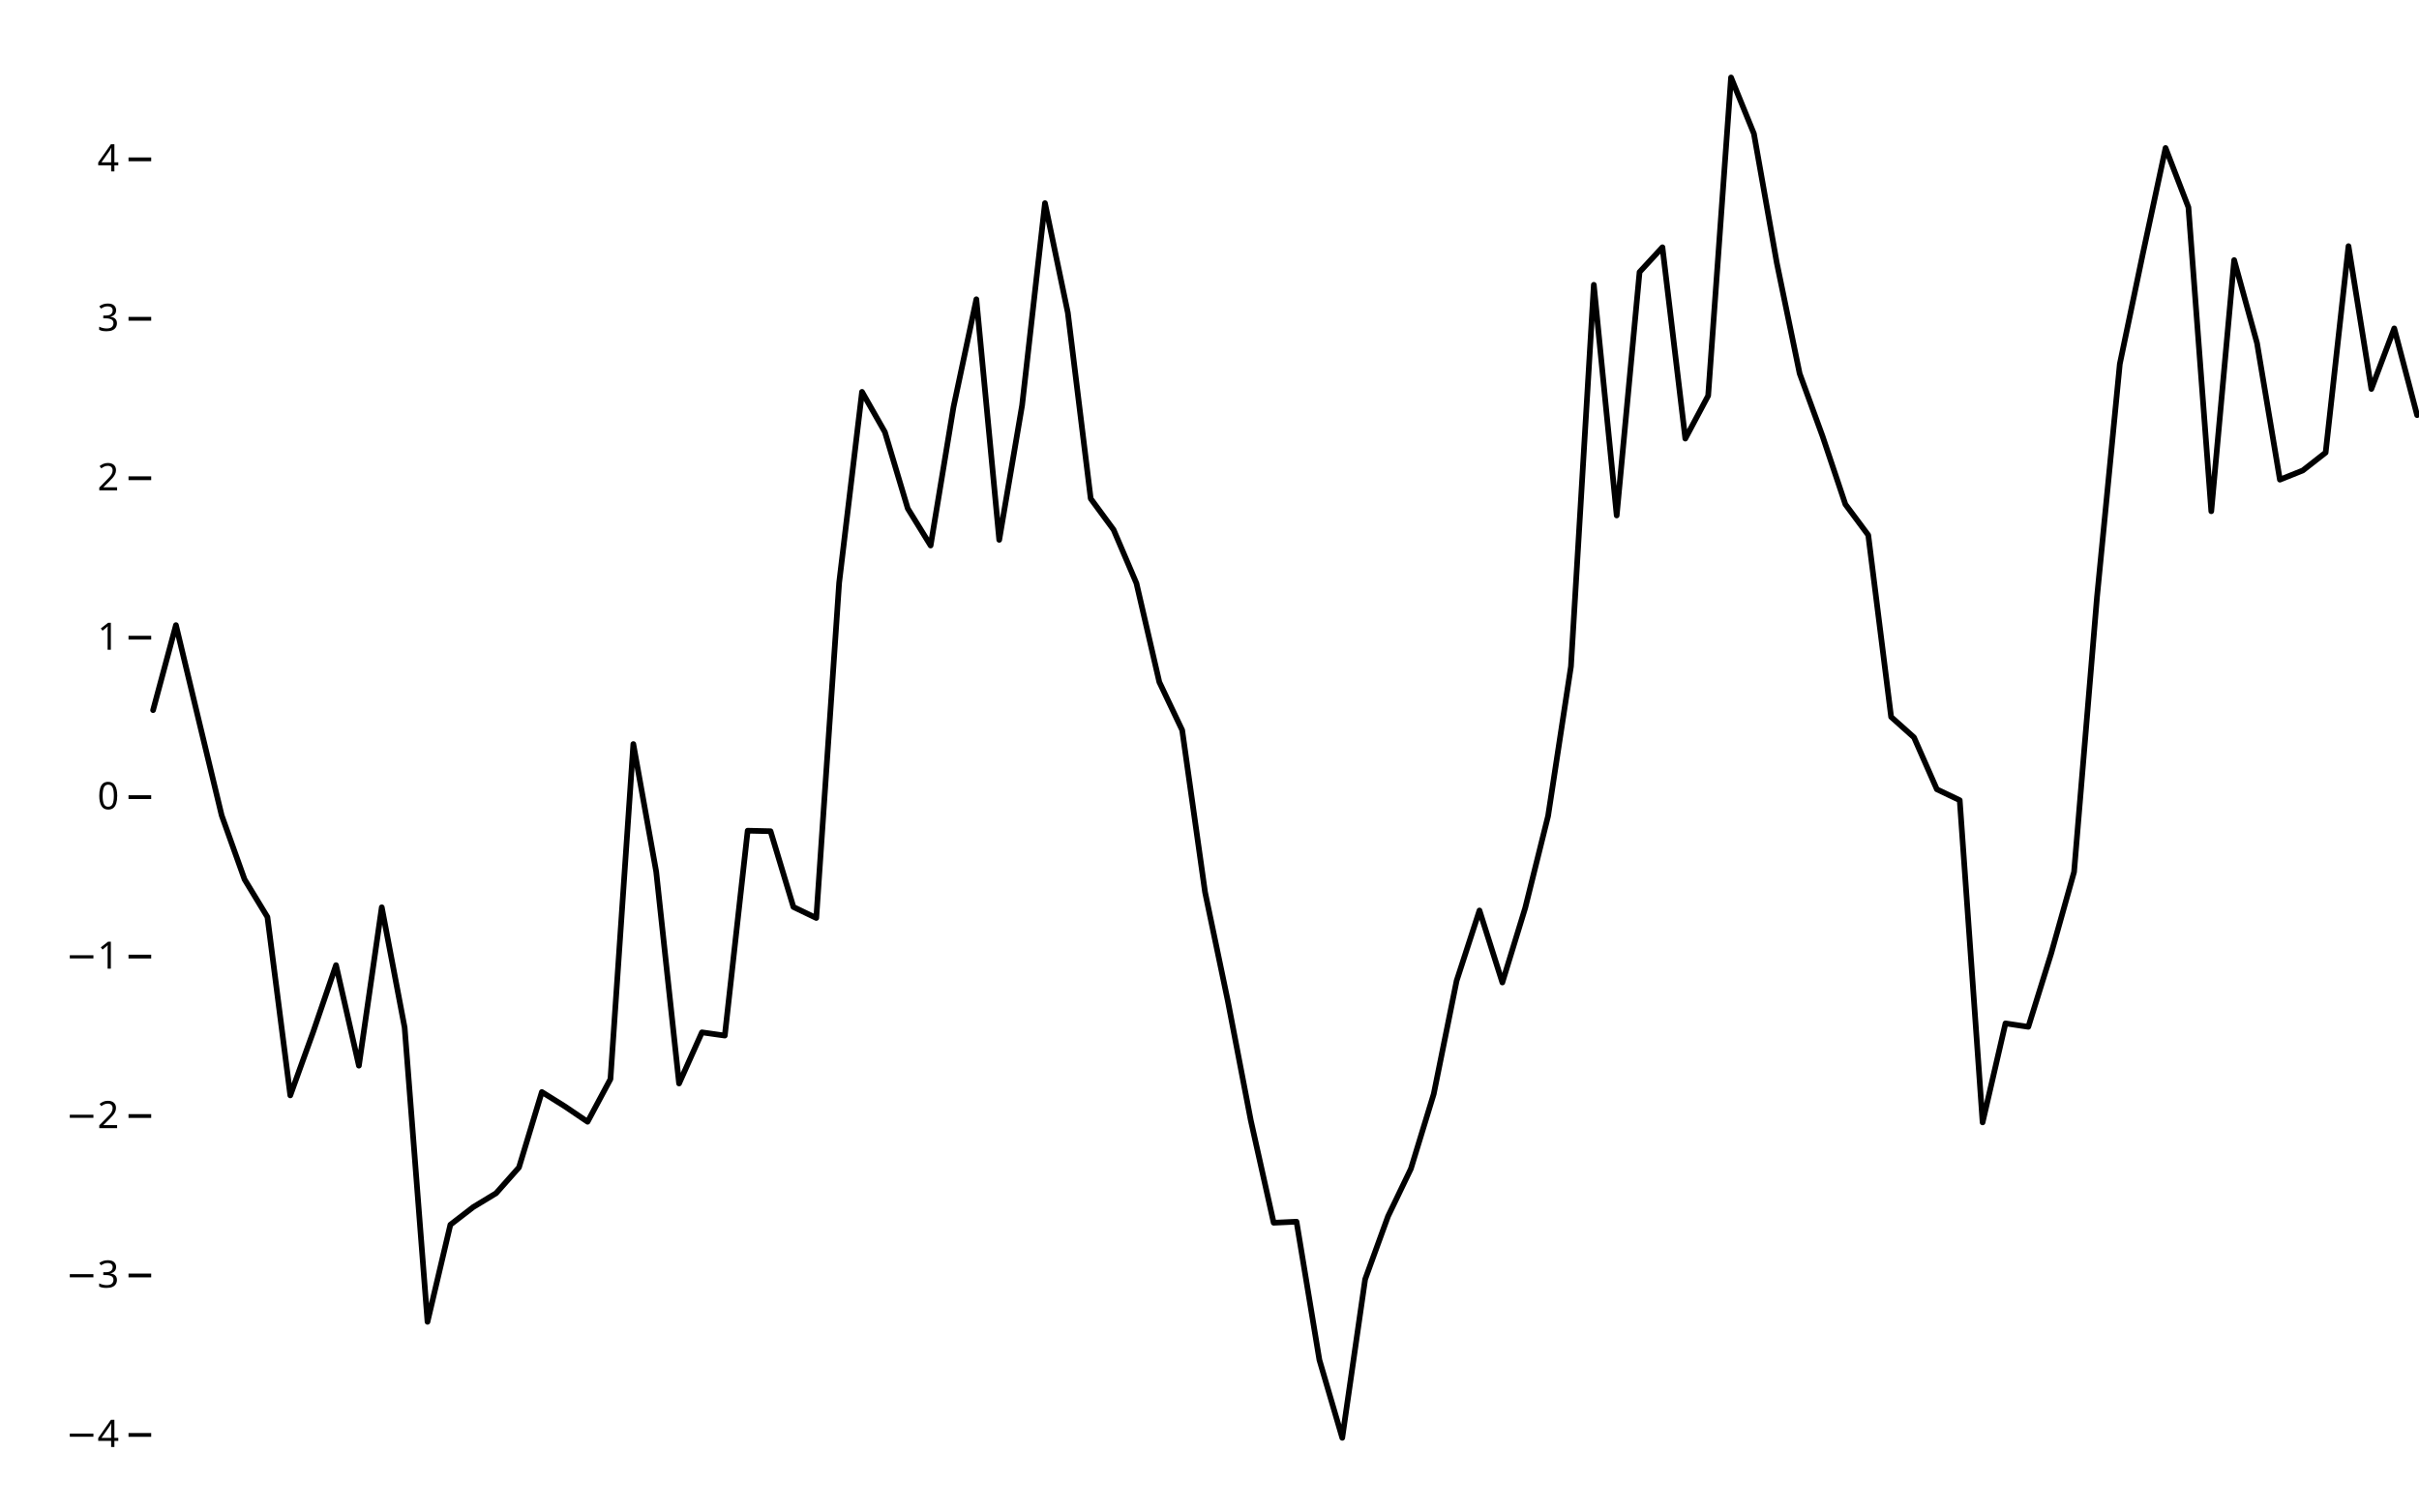
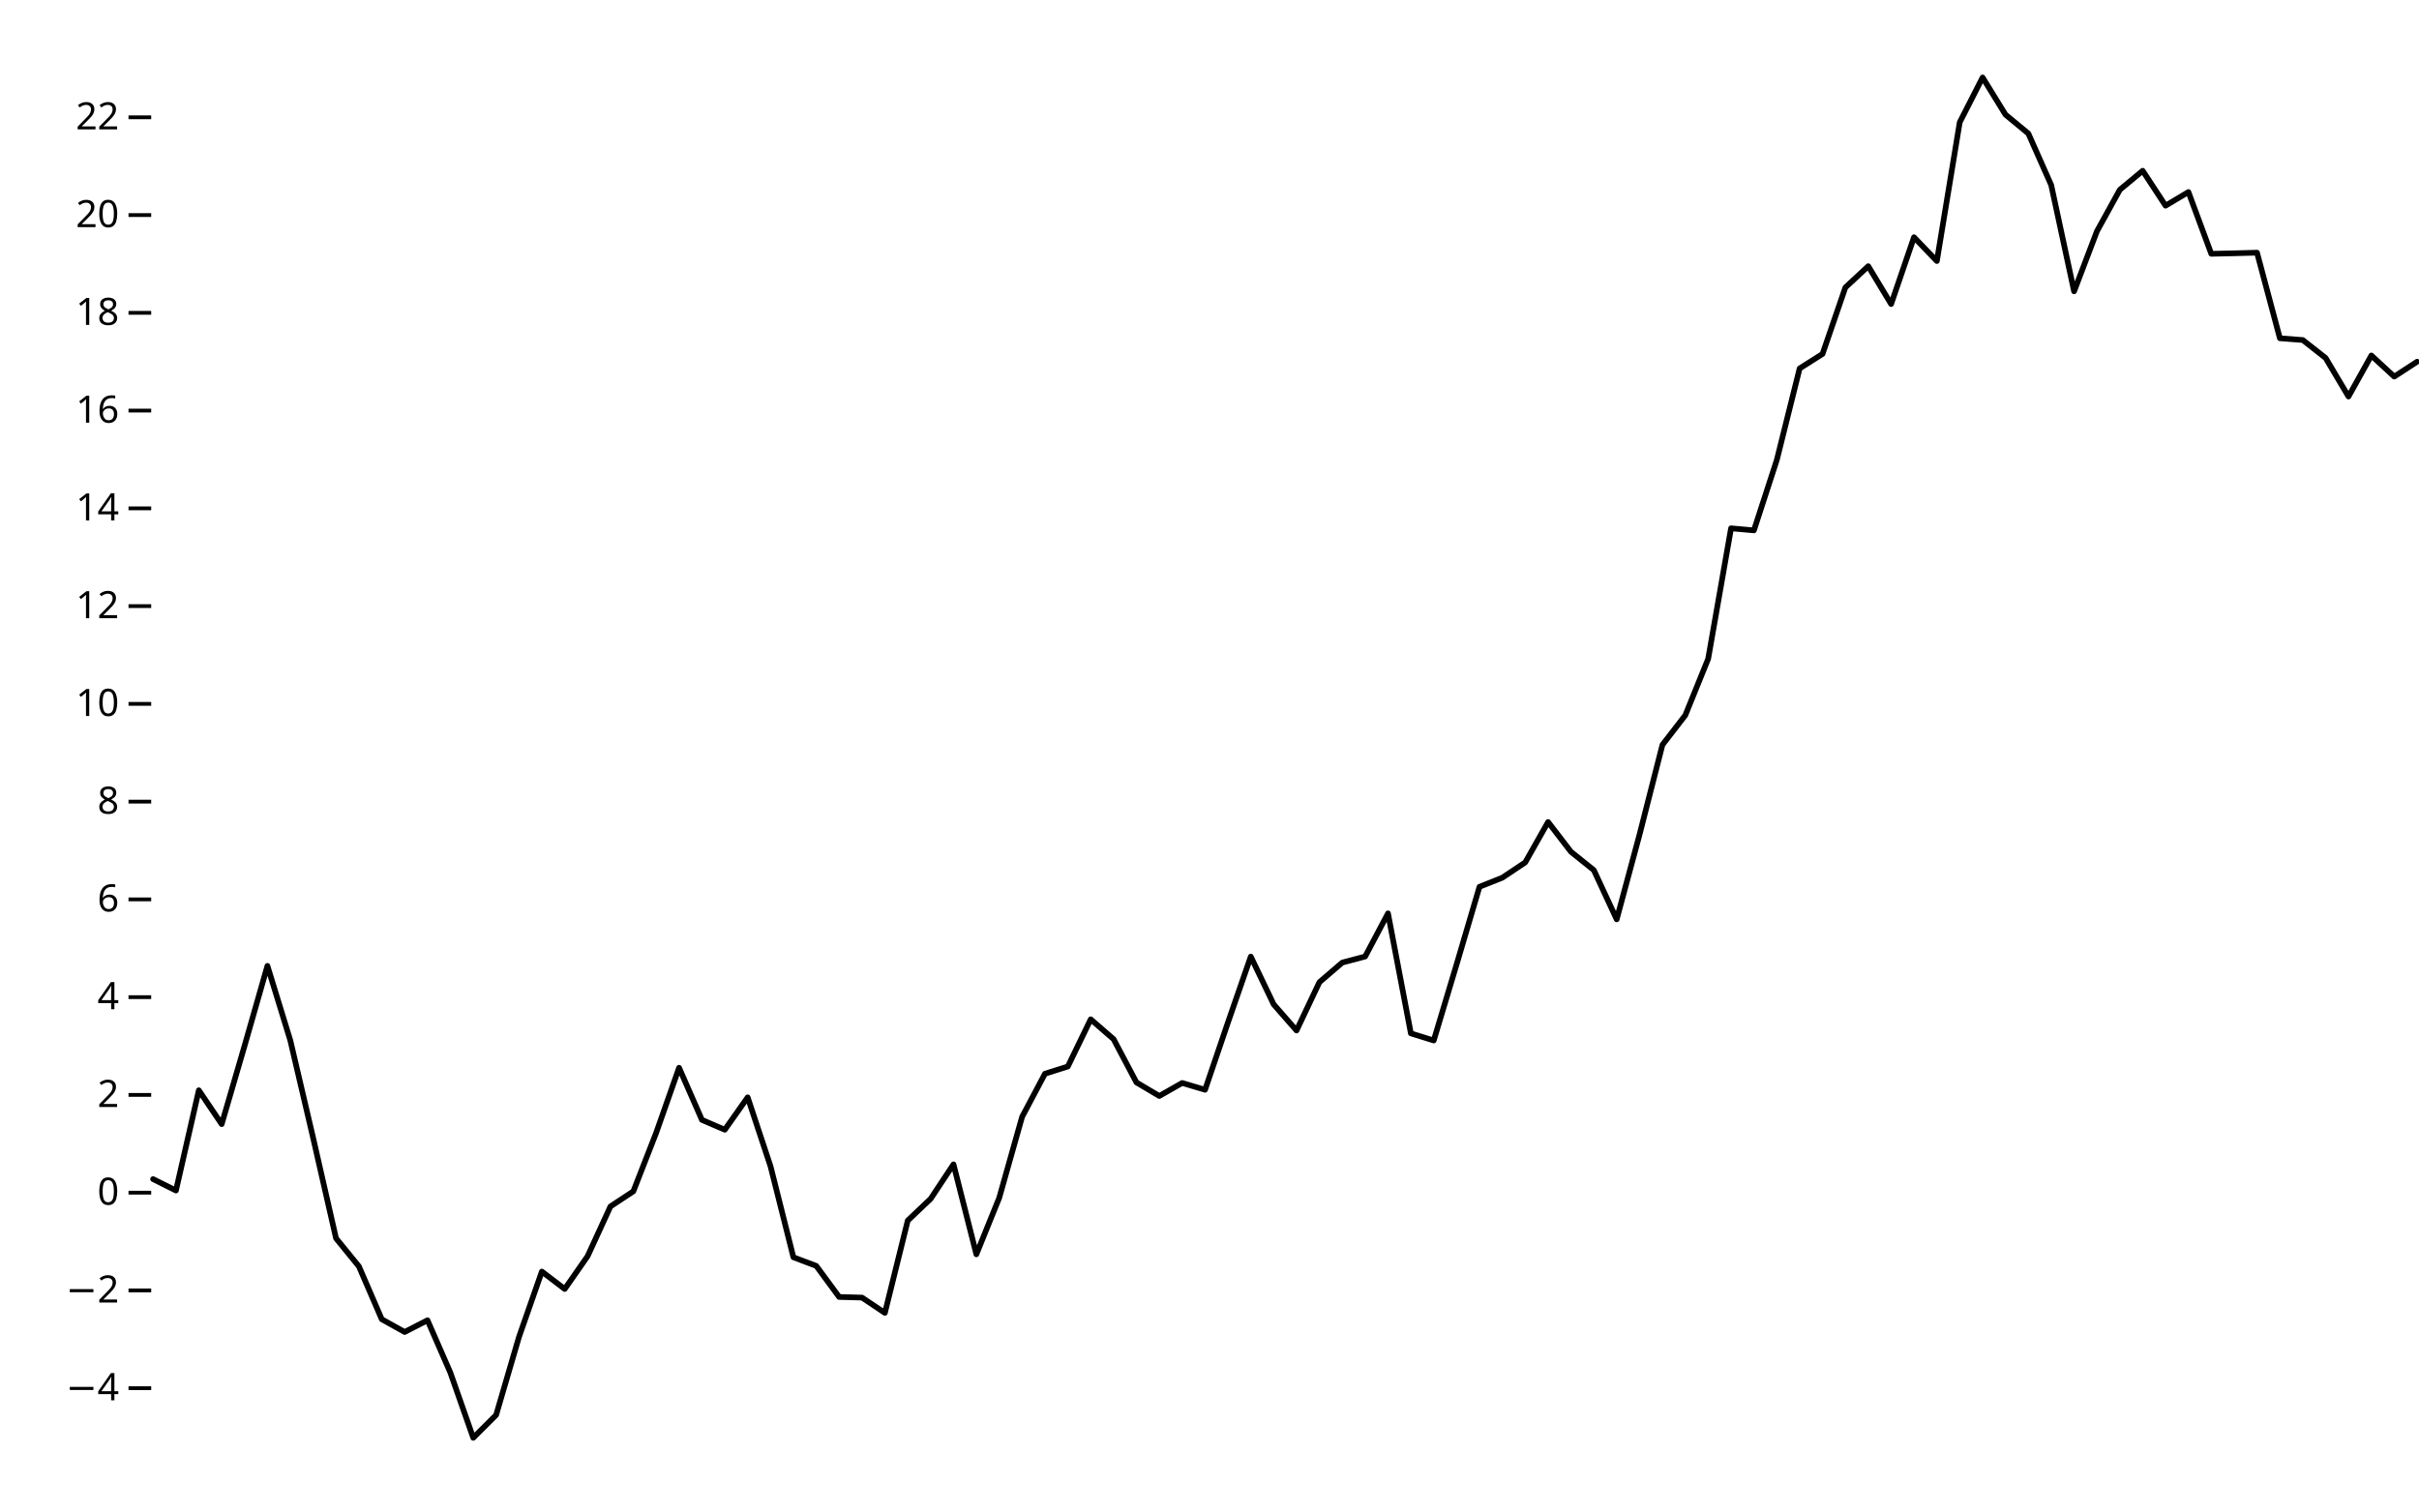
- <svg xmlns="http://www.w3.org/2000/svg" class="plot-dc99a47e7cd15" fill="currentColor" font-family="system-ui, sans-serif" font-size="10" text-anchor="middle" width="640" height="400" viewBox="0 0 640 400" style="color: black;">
+ <svg xmlns="http://www.w3.org/2000/svg" class="plot-2dd811eeea06" fill="currentColor" font-family="system-ui, sans-serif" font-size="10" text-anchor="middle" width="640" height="400" viewBox="0 0 640 400" style="color: black;">
  <style>
-         .plot-dc99a47e7cd15 {
+         .plot-2dd811eeea06 {
          display: block;
          background: white;
          height: auto;
          height: intrinsic;
          max-width: 100%;
        }
-         .plot-dc99a47e7cd15 text,
-         .plot-dc99a47e7cd15 tspan {
+         .plot-2dd811eeea06 text,
+         .plot-2dd811eeea06 tspan {
          white-space: pre;
        }
      </style>
  <g aria-label="y-axis tick" fill="none" stroke="currentColor" transform="translate(0,0.5)">
-     <path transform="translate(40,379.2308)" d="M0,0L-6,0" />
-     <path transform="translate(40,337.0353)" d="M0,0L-6,0" />
-     <path transform="translate(40,294.8398)" d="M0,0L-6,0" />
-     <path transform="translate(40,252.6443)" d="M0,0L-6,0" />
-     <path transform="translate(40,210.4489)" d="M0,0L-6,0" />
-     <path transform="translate(40,168.2534)" d="M0,0L-6,0" />
-     <path transform="translate(40,126.0579)" d="M0,0L-6,0" />
-     <path transform="translate(40,83.8624)" d="M0,0L-6,0" />
-     <path transform="translate(40,41.66692)" d="M0,0L-6,0" />
+     <path transform="translate(40,366.8606)" d="M0,0L-6,0" />
+     <path transform="translate(40,340.9902)" d="M0,0L-6,0" />
+     <path transform="translate(40,315.1198)" d="M0,0L-6,0" />
+     <path transform="translate(40,289.2493)" d="M0,0L-6,0" />
+     <path transform="translate(40,263.3789)" d="M0,0L-6,0" />
+     <path transform="translate(40,237.5084)" d="M0,0L-6,0" />
+     <path transform="translate(40,211.638)" d="M0,0L-6,0" />
+     <path transform="translate(40,185.7675)" d="M0,0L-6,0" />
+     <path transform="translate(40,159.8971)" d="M0,0L-6,0" />
+     <path transform="translate(40,134.0266)" d="M0,0L-6,0" />
+     <path transform="translate(40,108.1562)" d="M0,0L-6,0" />
+     <path transform="translate(40,82.28576)" d="M0,0L-6,0" />
+     <path transform="translate(40,56.41532)" d="M0,0L-6,0" />
+     <path transform="translate(40,30.54487)" d="M0,0L-6,0" />
  </g>
  <g aria-label="y-axis tick label" text-anchor="end" font-variant="tabular-nums" transform="translate(-8.5,0.5)">
-     <text y="0.32em" transform="translate(40,379.2308)">−4</text>
-     <text y="0.32em" transform="translate(40,337.0353)">−3</text>
-     <text y="0.32em" transform="translate(40,294.8398)">−2</text>
-     <text y="0.32em" transform="translate(40,252.6443)">−1</text>
-     <text y="0.32em" transform="translate(40,210.4489)">0</text>
-     <text y="0.32em" transform="translate(40,168.2534)">1</text>
-     <text y="0.32em" transform="translate(40,126.0579)">2</text>
-     <text y="0.32em" transform="translate(40,83.8624)">3</text>
-     <text y="0.32em" transform="translate(40,41.66692)">4</text>
+     <text y="0.32em" transform="translate(40,366.8606)">−4</text>
+     <text y="0.32em" transform="translate(40,340.9902)">−2</text>
+     <text y="0.32em" transform="translate(40,315.1198)">0</text>
+     <text y="0.32em" transform="translate(40,289.2493)">2</text>
+     <text y="0.32em" transform="translate(40,263.3789)">4</text>
+     <text y="0.32em" transform="translate(40,237.5084)">6</text>
+     <text y="0.32em" transform="translate(40,211.638)">8</text>
+     <text y="0.32em" transform="translate(40,185.7675)">10</text>
+     <text y="0.32em" transform="translate(40,159.8971)">12</text>
+     <text y="0.32em" transform="translate(40,134.0266)">14</text>
+     <text y="0.32em" transform="translate(40,108.1562)">16</text>
+     <text y="0.32em" transform="translate(40,82.28576)">18</text>
+     <text y="0.32em" transform="translate(40,56.41532)">20</text>
+     <text y="0.32em" transform="translate(40,30.54487)">22</text>
  </g>
  <g aria-label="line" fill="none" stroke="currentColor" stroke-width="1.5" stroke-linejoin="round" stroke-linecap="round" transform="translate(0.5,0.5)">
-     <path d="M40,187.432L46.051,164.932L52.101,190.165L58.152,215.292L64.202,232.215L70.253,242.177L76.303,289.378L82.354,272.593L88.404,254.913L94.455,281.517L100.505,239.594L106.556,271.423L112.606,349.3L118.657,323.605L124.707,318.934L130.758,315.266L136.808,308.435L142.859,288.482L148.909,292.262L154.96,296.356L161.01,285.061L167.061,196.4L173.111,230.169L179.162,286.235L185.212,272.696L191.263,273.553L197.313,219.332L203.364,219.47L209.414,239.519L215.465,242.433L221.515,153.729L227.566,103.197L233.616,113.835L239.667,134.057L245.717,143.866L251.768,107.224L257.818,78.692L263.869,142.367L269.919,106.767L275.97,53.259L282.02,82.274L288.071,131.453L294.121,139.676L300.172,153.857L306.222,179.99L312.273,192.728L318.323,235.593L324.374,264.511L330.424,295.992L336.475,323.083L342.525,322.8L348.576,359.384L354.626,380L360.677,338.046L366.727,321.394L372.778,308.803L378.828,288.998L384.879,259.049L390.929,240.441L396.98,259.504L403.03,239.768L409.081,215.43L415.131,175.859L421.182,74.869L427.232,135.912L433.283,71.489L439.333,64.935L445.384,115.572L451.434,104.21L457.485,20L463.535,34.874L469.586,69.046L475.636,98.345L481.687,114.911L487.737,132.96L493.788,141.098L499.838,189.219L505.889,194.635L511.939,208.377L517.99,211.262L524.04,296.525L530.091,270.321L536.141,271.231L542.192,251.8L548.242,230.247L554.293,157.683L560.343,95.824L566.394,66.85L572.444,38.658L578.495,54.358L584.545,134.794L590.596,68.327L596.646,90.299L602.697,126.438L608.747,124.006L614.798,119.273L620.848,64.637L626.899,102.436L632.949,86.4L639,109.359" />
+     <path d="M40,311.53L46.051,314.554L52.101,288.027L58.152,296.983L64.202,276.269L70.253,255.103L76.303,274.807L82.354,300.664L88.404,327.2L94.455,334.627L100.505,348.621L106.556,351.987L112.606,348.888L118.657,362.76L124.707,380L130.758,373.961L136.808,353.311L142.859,335.996L148.909,340.613L154.96,331.936L161.01,318.766L167.061,314.772L173.111,299.266L179.162,282.066L185.212,295.861L191.263,298.466L197.313,289.896L203.364,308.153L209.414,332.218L215.465,334.5L221.515,342.722L227.566,342.89L233.616,346.936L239.667,322.498L245.717,316.752L251.768,307.624L257.818,331.439L263.869,316.481L269.919,295.058L275.97,283.645L282.02,281.737L288.071,269.242L294.121,274.493L300.172,285.948L306.222,289.532L312.273,286.09L318.323,287.89L324.374,270.096L330.424,252.647L336.475,265.285L342.525,272.206L348.576,259.428L354.626,254.233L360.677,252.629L366.727,241.212L372.778,272.965L378.828,274.849L384.879,254.695L390.929,234.182L396.98,231.765L403.03,227.726L409.081,217.033L415.131,224.913L421.182,229.762L427.232,242.788L433.283,220.337L439.333,196.609L445.384,188.779L451.434,173.851L457.485,139.309L463.535,139.856L469.586,121.257L475.636,97.003L481.687,93.171L487.737,75.567L493.788,69.943L499.838,79.969L505.889,62.282L511.939,68.58L517.99,31.865L524.04,20L530.091,29.828L536.141,34.827L542.192,48.478L548.242,76.598L554.293,60.691L560.343,49.723L566.394,44.687L572.444,53.928L578.495,50.317L584.545,66.665L590.596,66.529L596.646,66.366L602.697,89.02L608.747,89.48L614.798,94.238L620.848,104.436L626.899,93.572L632.949,99.16L639,95.222" />
  </g>
</svg>
